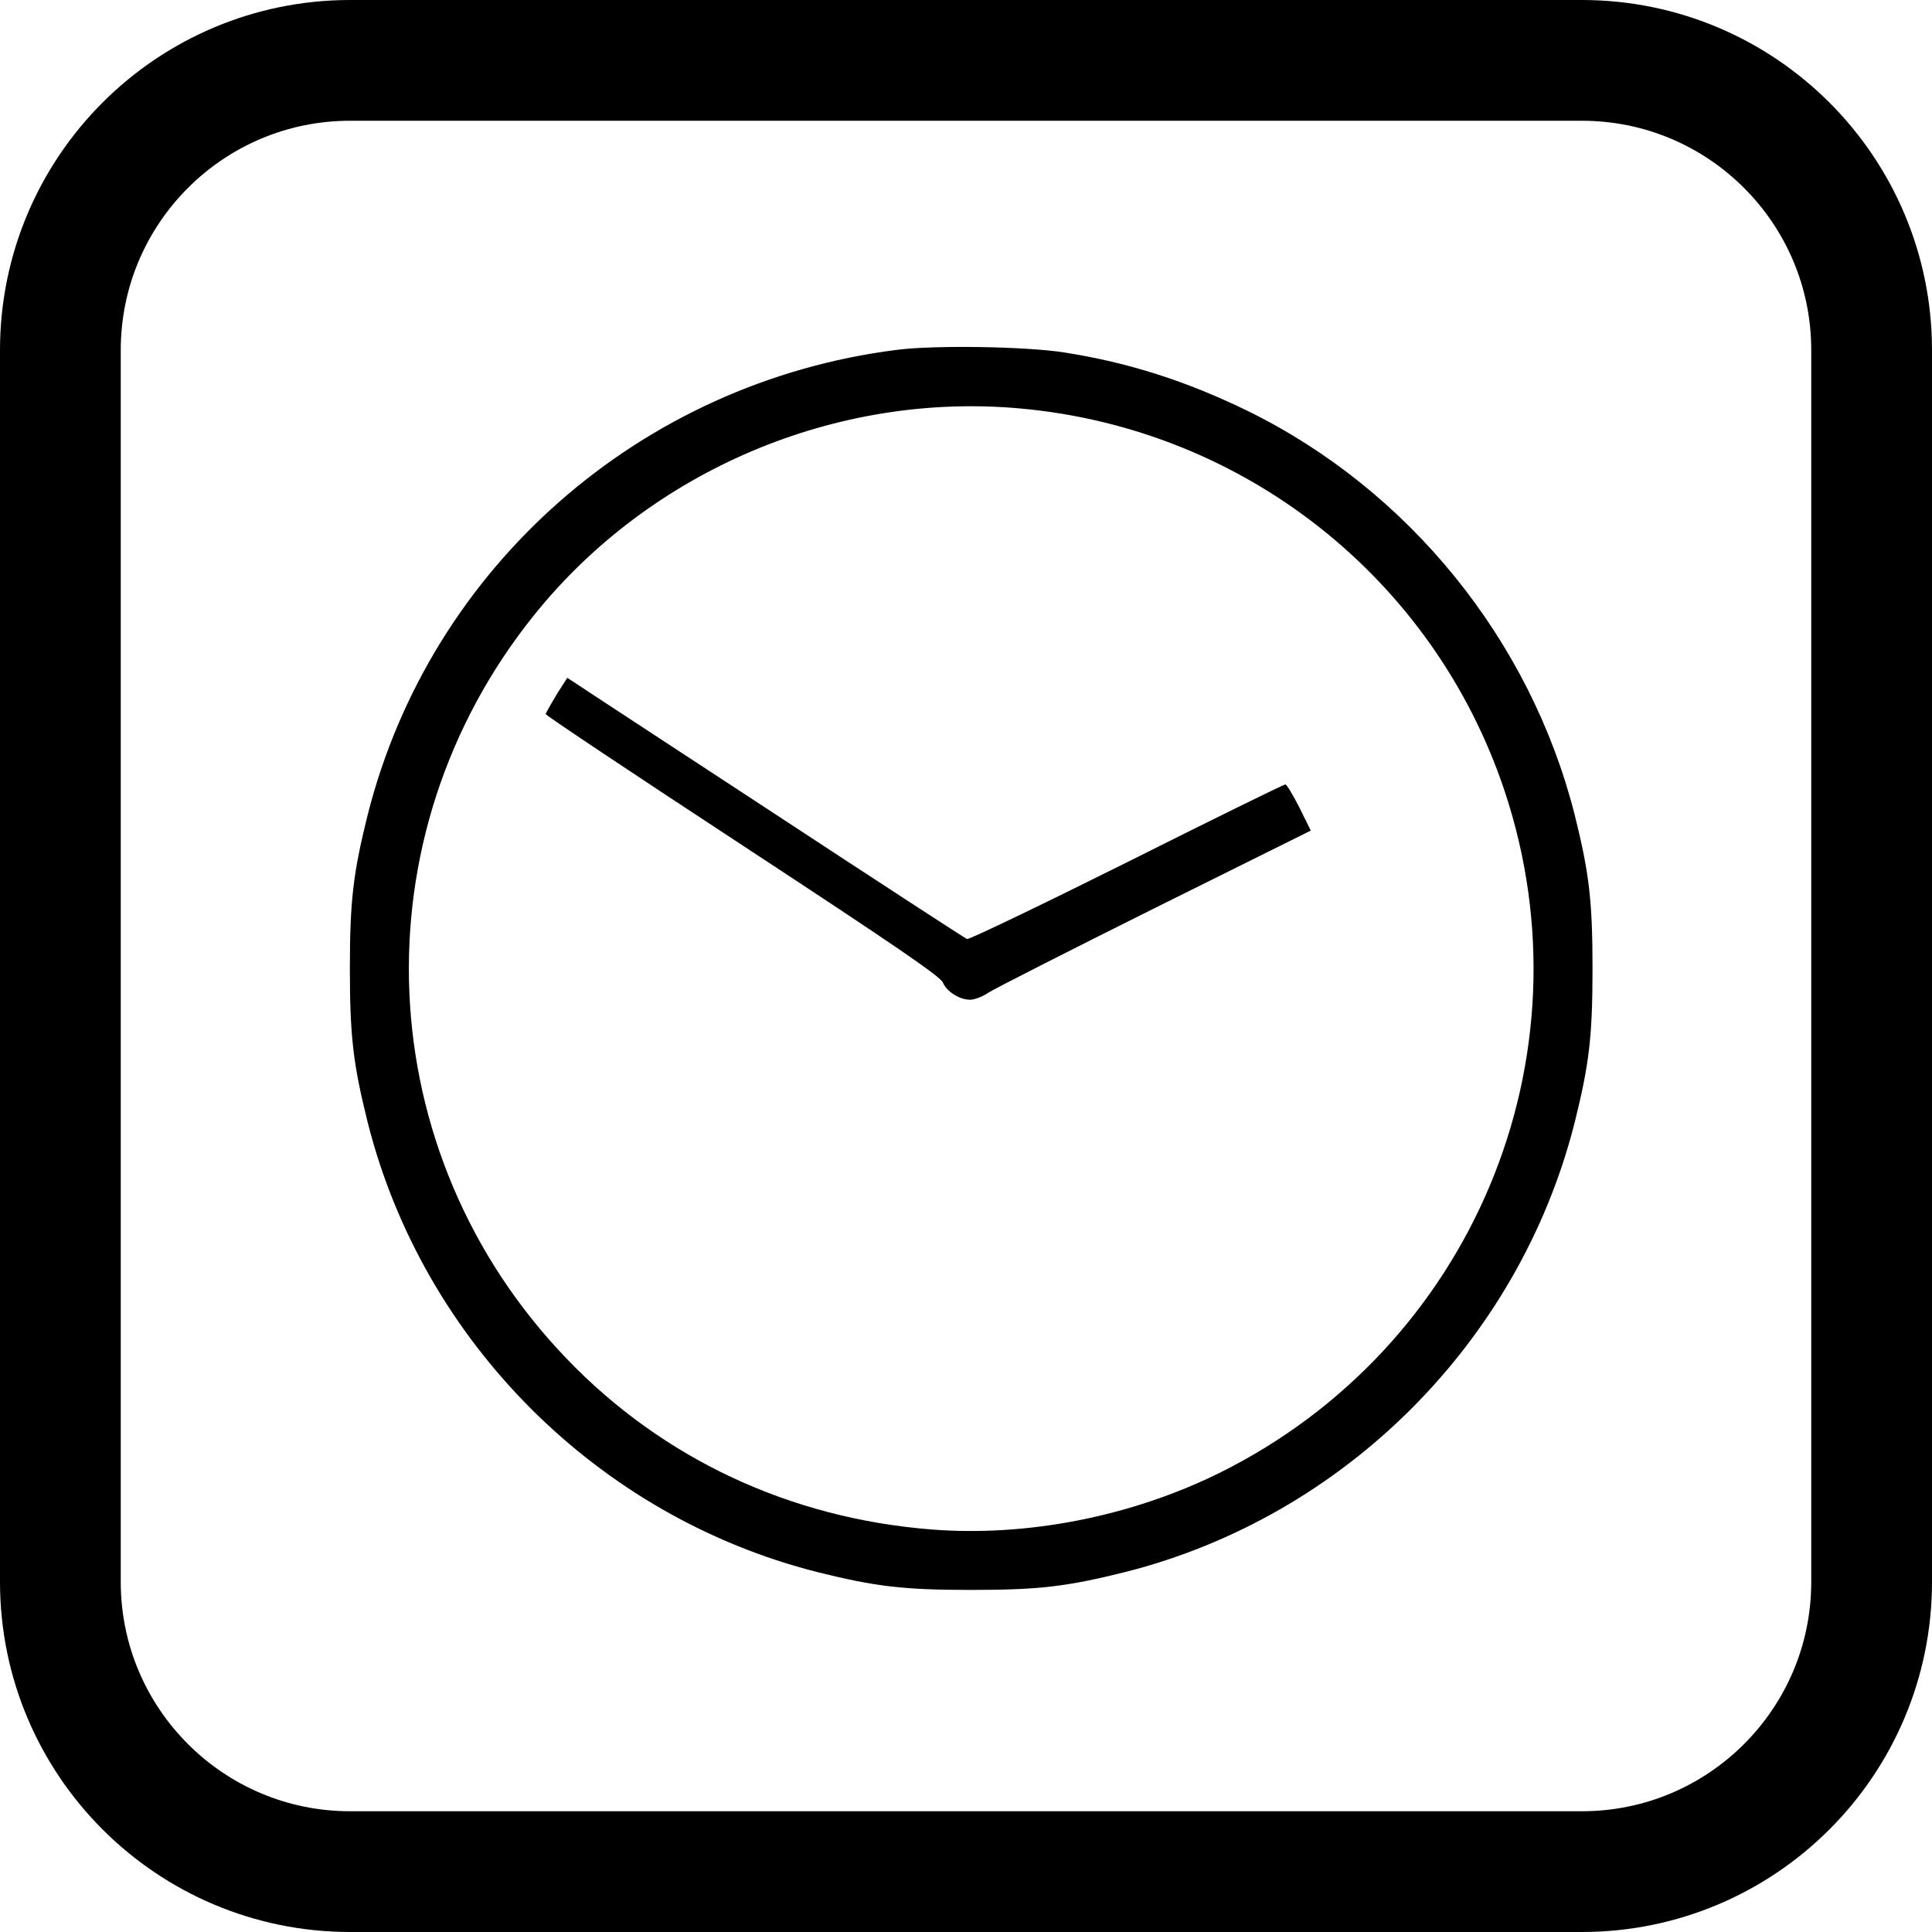
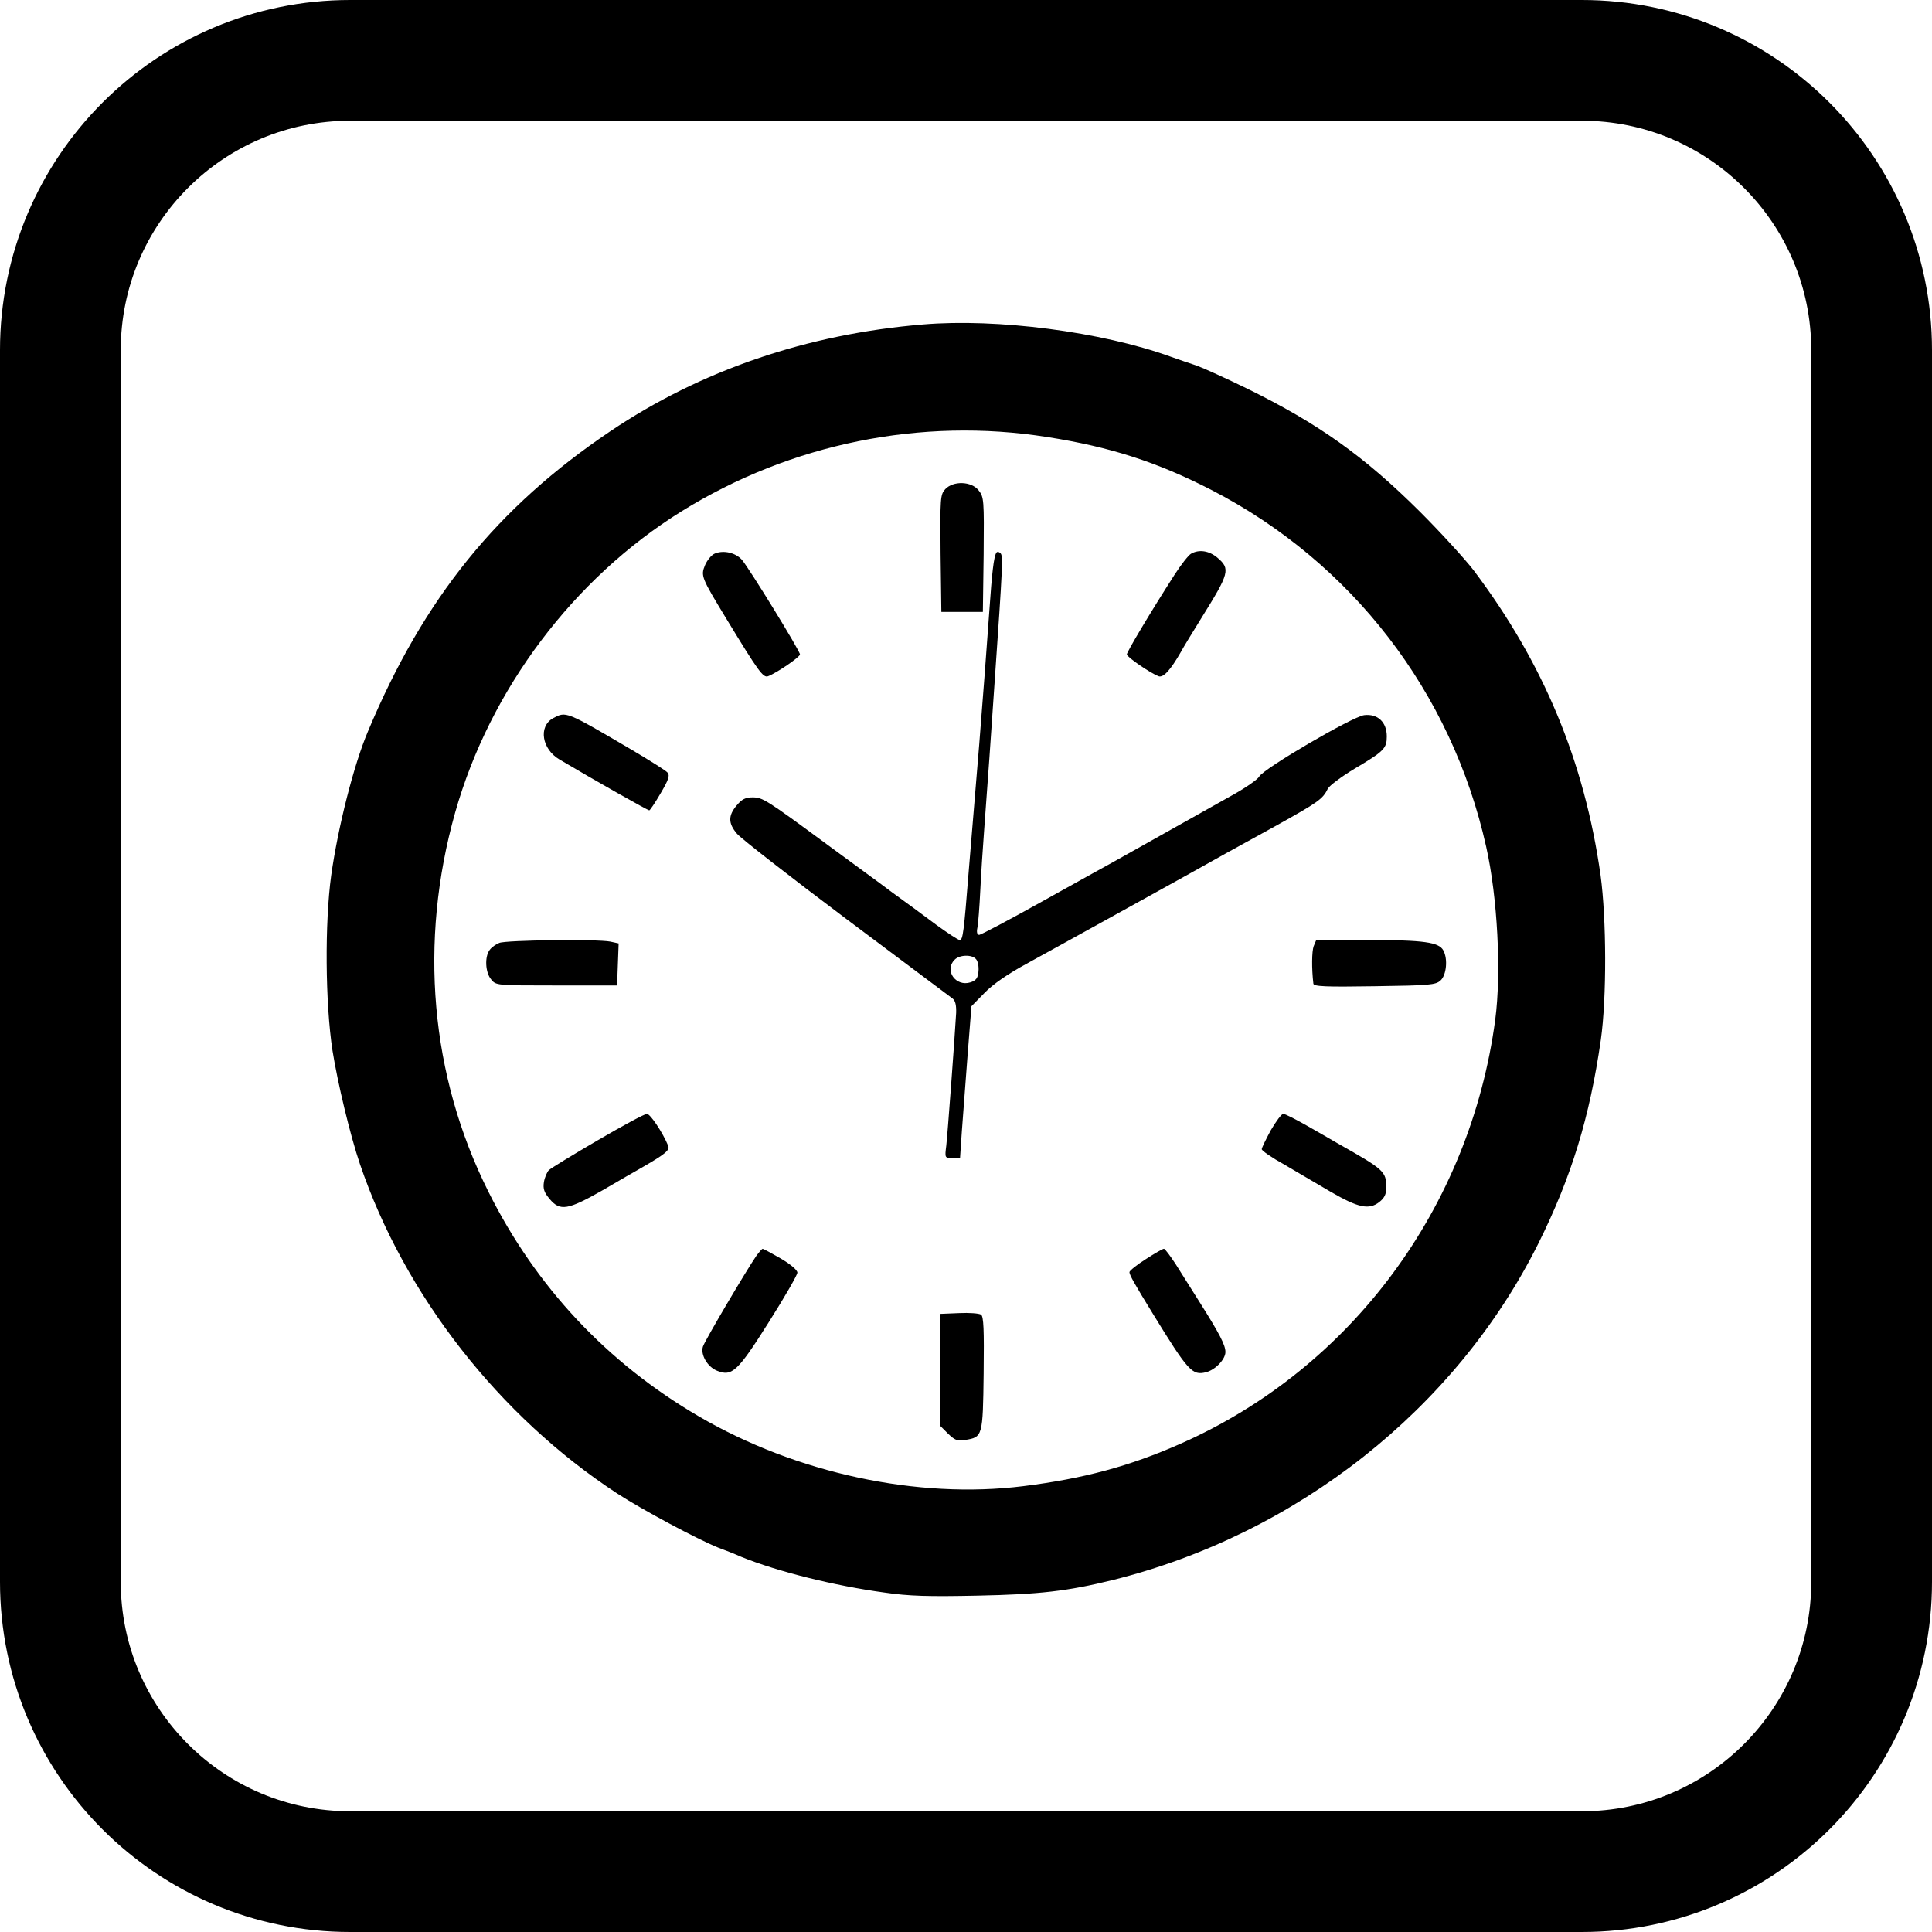
<svg xmlns="http://www.w3.org/2000/svg" viewBox="0 0 32 32">
  <defs>
    <clipPath id="icon-clip">
      <rect x="2" y="2" width="28" height="28" rx="3.8" ry="3.8" />
    </clipPath>
  </defs>
  <g id="frame">
    <rect x="1" y="1" width="30" height="30" rx="4.8" ry="4.8" stroke="currentColor" stroke-width="2" fill="none" />
  </g>
  <g id="icon" clip-path="url(#icon-clip)">
    <g id="shape_time" transform="translate(5 5) scale(0.042969)">
      <g transform="translate(0,512) scale(0.1,-0.1)" fill="currentColor" stroke="none">
-         <path d="M2293 4935 c-988 -125 -1797 -836 -2039 -1791 -56 -225 -69 -331 -69 -594 0 -263 13 -369 69 -594 214 -845 887 -1518 1732 -1732 225 -56 331 -69 594 -69 263 0 369 13 594 69 845 214 1518 887 1732 1732 56 225 69 331 69 594 0 263 -13 369 -69 594 -171 673 -639 1251 -1261 1556 -234 114 -457 186 -706 225 -145 23 -499 29 -646 10z m477 -226 c863 -78 1593 -656 1866 -1474 343 -1029 -126 -2148 -1101 -2630 -339 -167 -739 -246 -1108 -217 -546 43 -1037 273 -1407 659 -761 792 -813 2012 -123 2868 448 556 1163 859 1873 794z" />
-         <path d="M981 3605 c-22 -37 -41 -70 -41 -74 0 -5 342 -233 760 -507 600 -394 762 -505 771 -528 15 -35 64 -66 105 -66 17 0 48 12 70 27 21 14 310 161 641 326 l602 299 -44 89 c-25 49 -49 89 -54 89 -6 0 -281 -135 -612 -301 -331 -165 -608 -298 -615 -295 -8 3 -346 223 -751 489 -406 266 -750 491 -764 501 l-26 17 -42 -66z" />
+         <path d="M2395 5033 c-448 -37 -857 -177 -1205 -411 -438 -295 -720 -644 -935 -1157 -55 -129 -116 -371 -142 -556 -25 -183 -23 -491 5 -675 20 -125 68 -326 106 -438 172 -505 536 -971 991 -1269 97 -63 308 -176 390 -209 22 -8 63 -24 90 -36 138 -56 358 -111 550 -137 95 -14 171 -16 360 -12 240 5 345 17 520 60 711 177 1323 660 1641 1297 128 257 198 487 241 785 23 162 22 466 -1 635 -62 438 -220 818 -489 1175 -34 44 -126 145 -206 225 -216 215 -393 341 -666 475 -82 40 -170 80 -195 89 -25 8 -71 24 -102 35 -266 96 -669 148 -953 124z m478 -434 c243 -38 425 -97 633 -204 541 -279 926 -779 1059 -1375 44 -195 59 -486 35 -667 -97 -725 -556 -1344 -1212 -1634 -196 -87 -375 -135 -607 -164 -408 -51 -876 50 -1251 269 -353 206 -628 499 -811 866 -224 448 -269 963 -128 1462 134 474 456 902 873 1161 421 261 923 363 1409 286z" />
+         <path d="M2480 4398 c-19 -21 -20 -32 -18 -248 l3 -225 80 0 80 0 3 221 c2 211 1 222 -19 247 -28 36 -98 38 -129 5z" />
+         <path d="M1592 4150 c-13 -5 -30 -26 -38 -45 -17 -41 -14 -48 82 -206 124 -204 142 -229 161 -222 34 13 123 74 123 84 0 14 -197 334 -224 365 -24 27 -70 38 -104 24z" />
+         <path d="M2677 4153 c-10 -15 -17 -78 -27 -223 -11 -157 -24 -325 -39 -515 -11 -131 -25 -300 -41 -495 -18 -227 -22 -260 -34 -260 -6 0 -47 27 -91 59 -44 33 -120 89 -170 125 -49 37 -162 119 -250 184 -236 174 -249 182 -288 182 -27 0 -41 -7 -61 -31 -33 -39 -33 -69 1 -109 15 -18 205 -166 422 -329 218 -163 402 -301 410 -307 10 -8 14 -26 13 -55 -6 -102 -33 -468 -38 -511 -6 -48 -6 -48 24 -48 l29 0 7 103 c4 56 14 188 22 292 l15 190 51 52 c32 33 90 73 162 112 61 34 140 77 176 97 185 102 365 202 450 249 127 71 139 78 332 184 167 93 183 104 203 145 6 11 52 46 102 76 115 68 125 79 125 125 0 55 -35 88 -87 82 -46 -6 -388 -206 -405 -237 -5 -10 -49 -41 -97 -68 -143 -80 -404 -227 -458 -257 -27 -15 -154 -85 -281 -156 -127 -71 -237 -129 -243 -129 -8 0 -11 10 -7 28 3 15 8 79 11 142 3 63 10 169 15 235 5 66 14 190 20 275 6 85 15 216 20 290 32 459 33 491 23 501 -6 6 -13 7 -16 2z m-78 -1567 c7 -8 11 -29 9 -47 -2 -25 -9 -35 -31 -42 -56 -18 -102 46 -61 87 19 20 68 21 83 2z" />
+         <path d="M3427 4149 c-10 -6 -39 -43 -64 -82 -91 -142 -183 -296 -183 -306 0 -10 89 -71 122 -84 19 -7 47 25 86 93 10 19 47 79 81 134 106 170 111 187 60 230 -32 27 -71 33 -102 15z" />
+         <path d="M968 3515 c-57 -32 -43 -119 25 -159 133 -79 340 -196 346 -196 3 0 23 30 44 66 30 51 36 68 27 79 -6 8 -69 47 -138 88 -257 151 -253 149 -304 122z" />
+         <path d="M761 2649 c-13 -5 -30 -17 -37 -27 -20 -26 -17 -86 5 -113 19 -24 19 -24 253 -24 l233 0 3 81 3 81 -32 7 c-49 10 -401 6 -428 -5z" />
+         <path d="M3900 2636 c-7 -20 -8 -85 -1 -144 1 -11 47 -13 235 -10 213 3 236 5 255 22 23 21 29 83 11 116 -17 32 -76 40 -288 40 l-202 0 -10 -24z" />
+         <path d="M1140 1888 c-96 -56 -181 -108 -188 -115 -7 -7 -16 -28 -19 -46 -4 -26 1 -40 22 -65 40 -48 70 -43 205 34 63 37 129 75 147 85 94 54 112 69 105 86 -21 51 -69 123 -82 123 -9 0 -94 -46 -190 -102z" />
+         <path d="M3735 1927 c-19 -35 -35 -68 -35 -73 0 -6 39 -33 88 -60 48 -28 128 -75 177 -104 107 -62 148 -71 188 -40 20 16 27 30 27 56 0 62 -8 69 -185 169 -22 13 -76 44 -120 69 -44 25 -85 46 -92 46 -7 0 -28 -29 -48 -63z" />
+         <path d="M1752 1443 c-38 -55 -200 -329 -206 -350 -10 -31 17 -78 54 -93 58 -24 80 -3 201 189 60 95 109 180 109 189 0 10 -26 32 -65 55 -35 20 -66 37 -69 37 -2 0 -13 -12 -24 -27z" />
+         <path d="M3253 1430 c-35 -22 -63 -45 -63 -50 0 -11 20 -46 90 -160 137 -223 152 -239 205 -226 36 9 75 50 75 78 0 27 -23 71 -100 193 -30 48 -72 114 -92 146 -21 32 -41 59 -45 59 -5 0 -36 -18 -70 -40z" />
+         <path d="M2533 1222 l-73 -3 0 -215 0 -216 30 -30 c27 -26 36 -30 67 -25 67 11 68 13 71 256 2 170 0 220 -10 227 -7 5 -46 8 -85 6z" />
      </g>
    </g>
  </g>
</svg>
